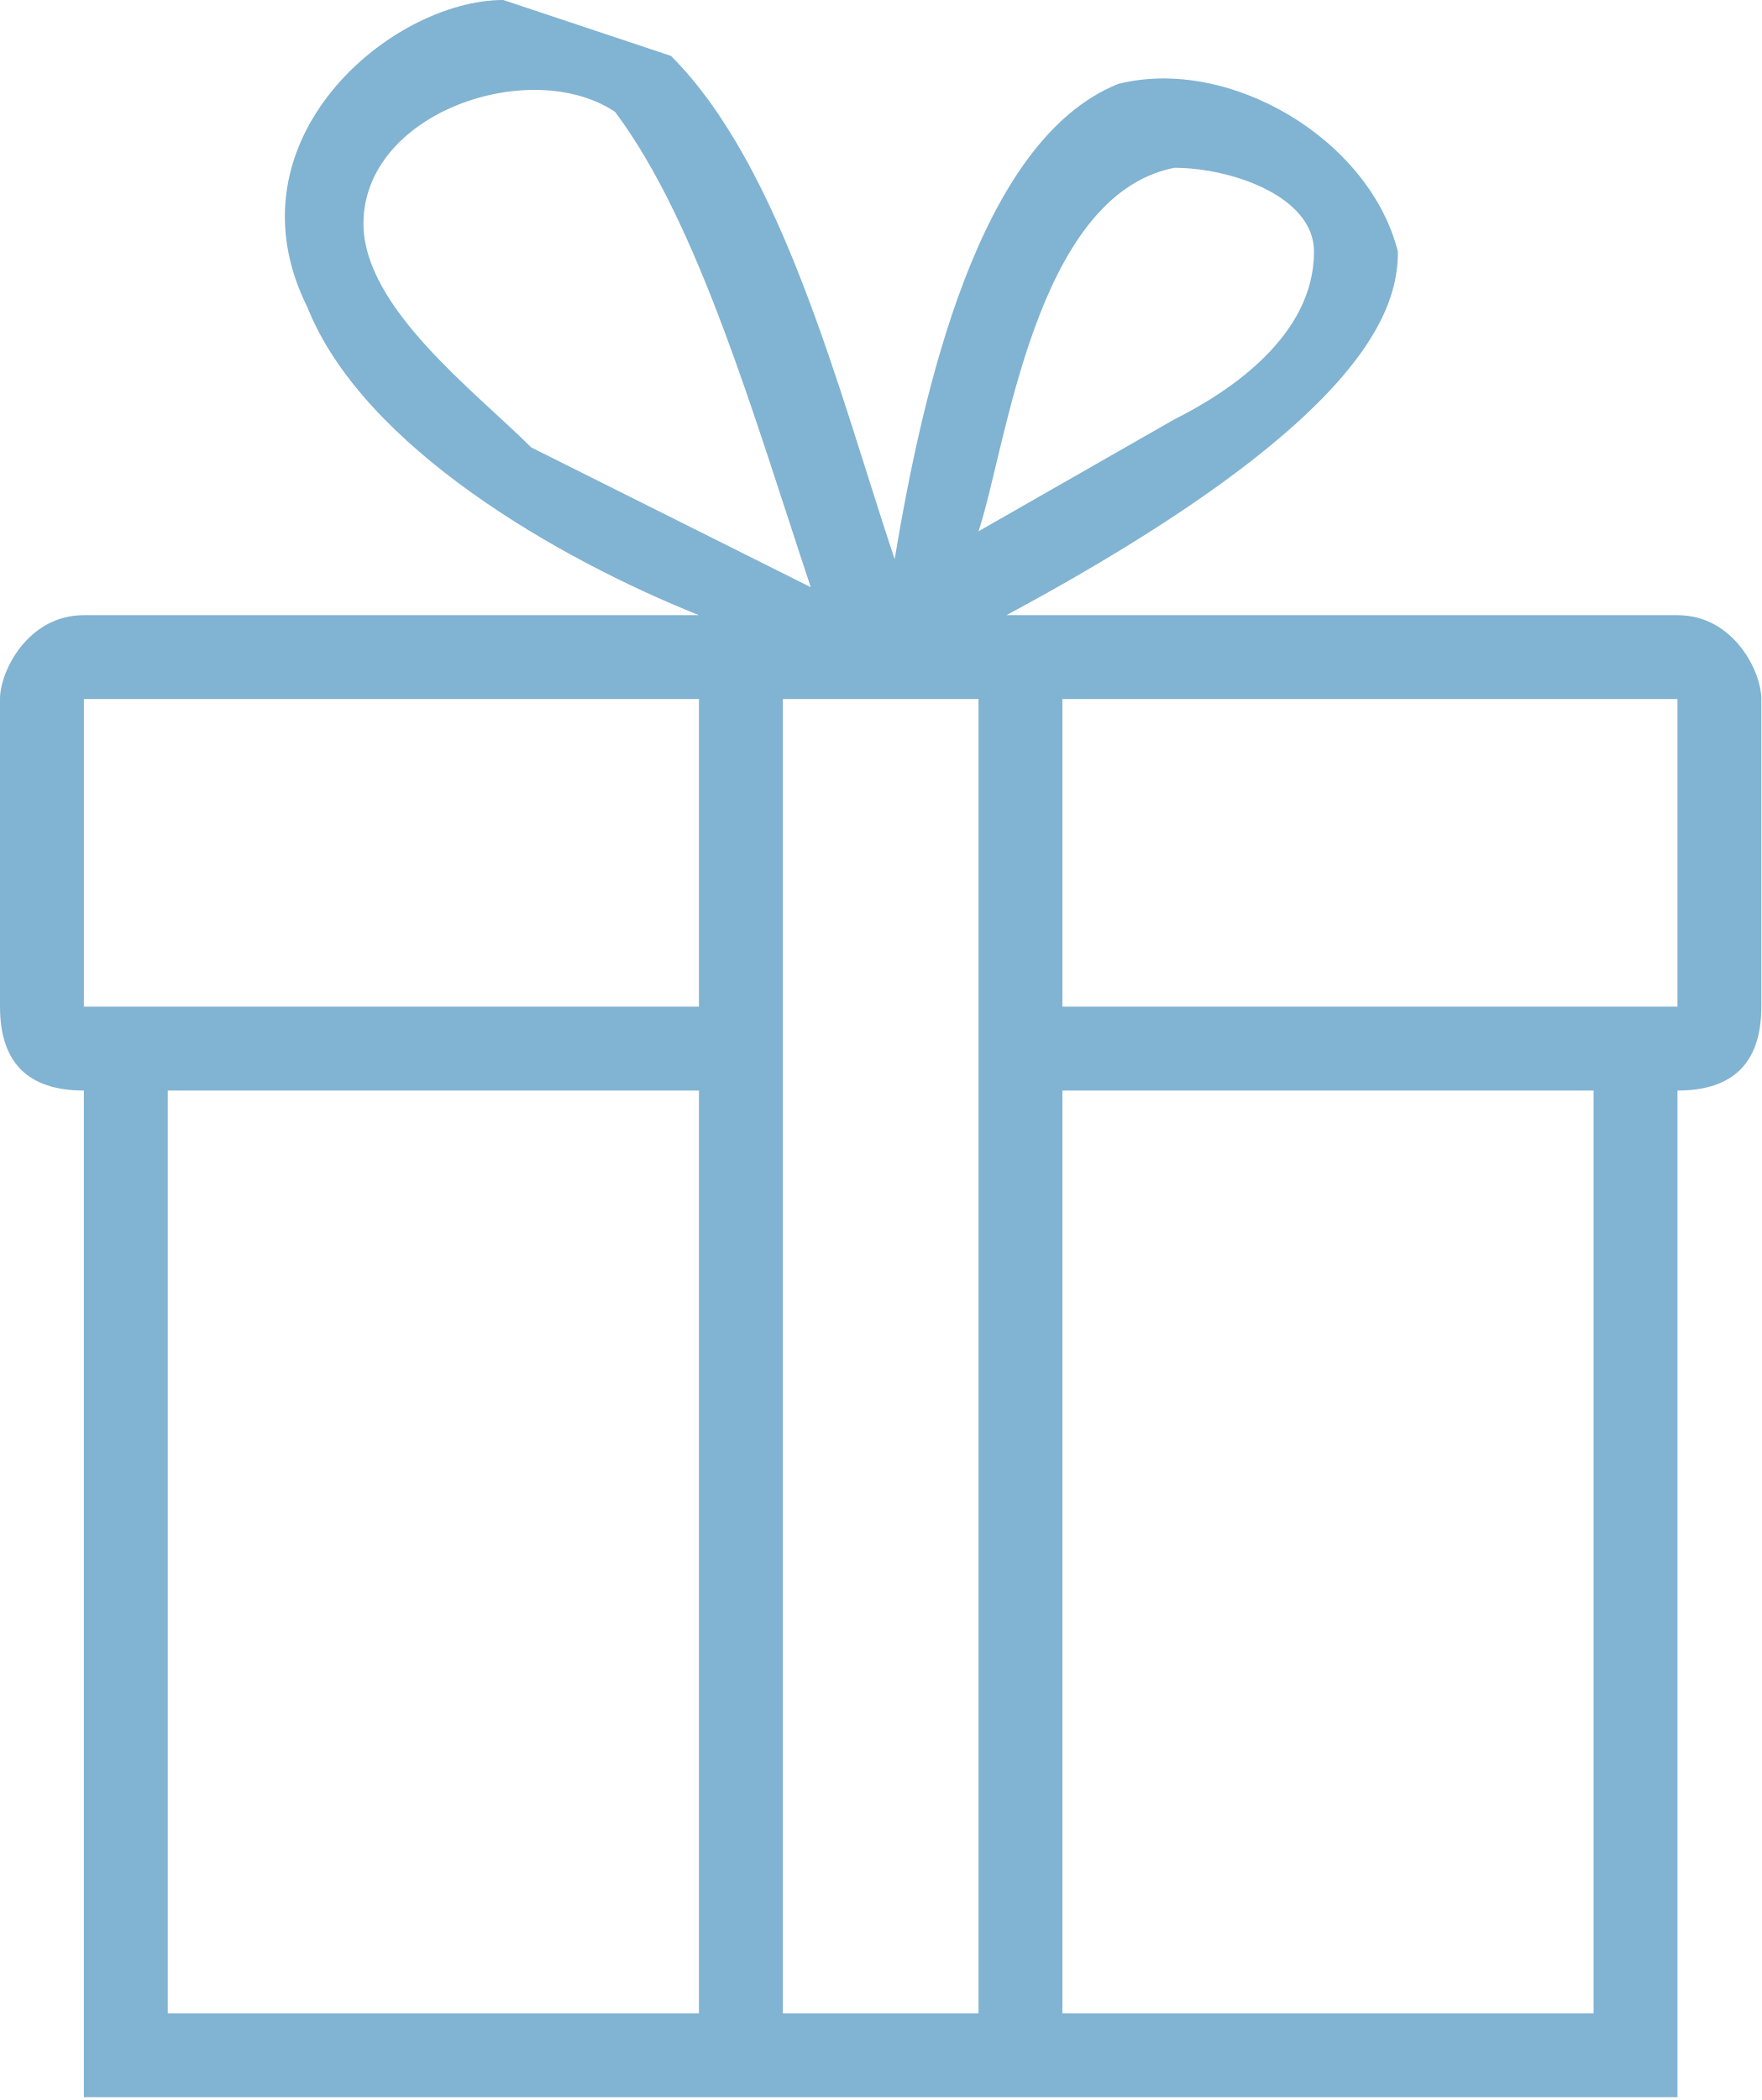
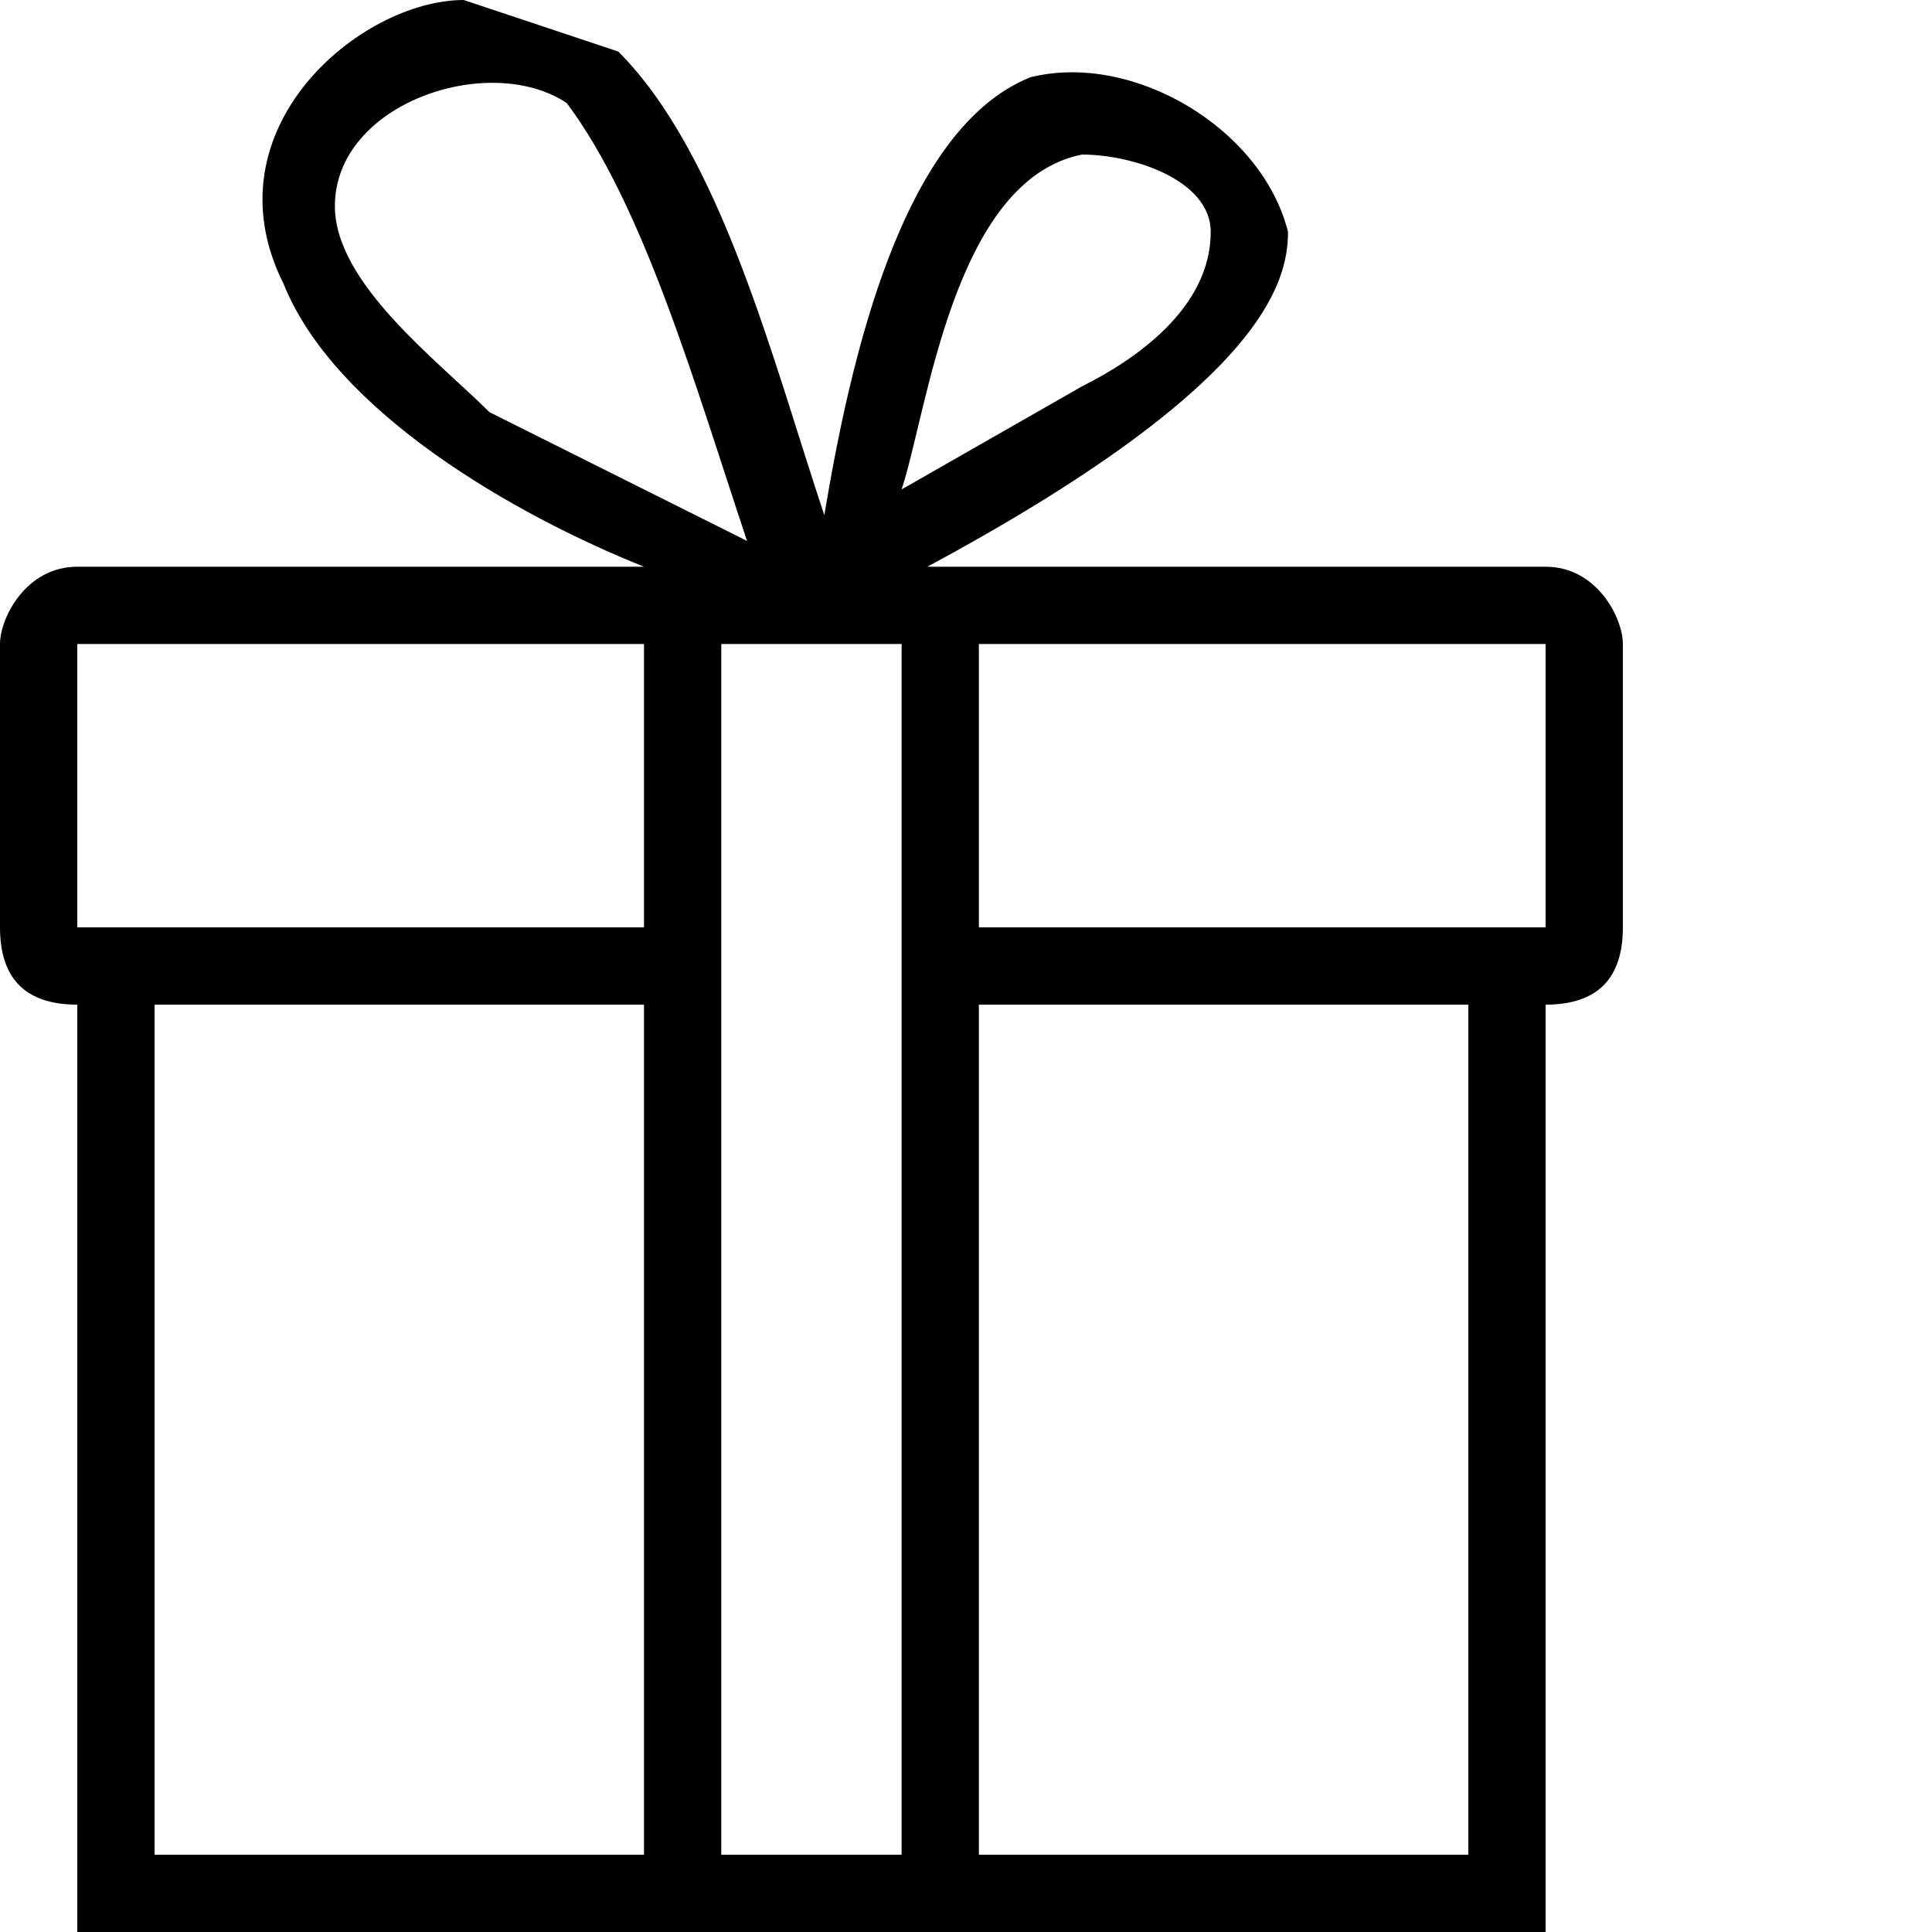
- <svg xmlns="http://www.w3.org/2000/svg" width="63" height="75.1">
+ <svg xmlns="http://www.w3.org/2000/svg" viewBox="0 0 75 75">
  <defs />
-   <path fill="#81b3d2" d="M60 22H36c13-7 14-11 14-13-1-4-6-7-10-6-5 2-7 11-8 17-2-6-4-14-8-18l-6-2c-4 0-10 5-7 11 2 5 9 9 14 11H3c-2 0-3 2-3 3v11c0 2 1 3 3 3v36h57V39c2 0 3-1 3-3V25c0-1-1-3-3-3zM42 6c2 0 5 1 5 3 0 3-3 5-5 6l-7 4c1-3 2-12 7-13zM19 16c-2-2-6-5-6-8 0-4 6-6 9-4 3 4 5 11 7 17l-10-5zm6 56H6V39h19v33zm0-36H3V25h22v11zm10 36h-7V25h7v47zm22 0H38V39h19v33zm3-36H38V25h22v11z" />
+   <path d="M60 22H36c13-7 14-11 14-13-1-4-6-7-10-6-5 2-7 11-8 17-2-6-4-14-8-18l-6-2c-4 0-10 5-7 11 2 5 9 9 14 11H3c-2 0-3 2-3 3v11c0 2 1 3 3 3v36h57V39c2 0 3-1 3-3V25c0-1-1-3-3-3zM42 6c2 0 5 1 5 3 0 3-3 5-5 6l-7 4c1-3 2-12 7-13zM19 16c-2-2-6-5-6-8 0-4 6-6 9-4 3 4 5 11 7 17l-10-5zm6 56H6V39h19v33zm0-36H3V25h22v11zm10 36h-7V25h7v47zm22 0H38V39h19v33zm3-36H38V25h22v11z" />
</svg>
